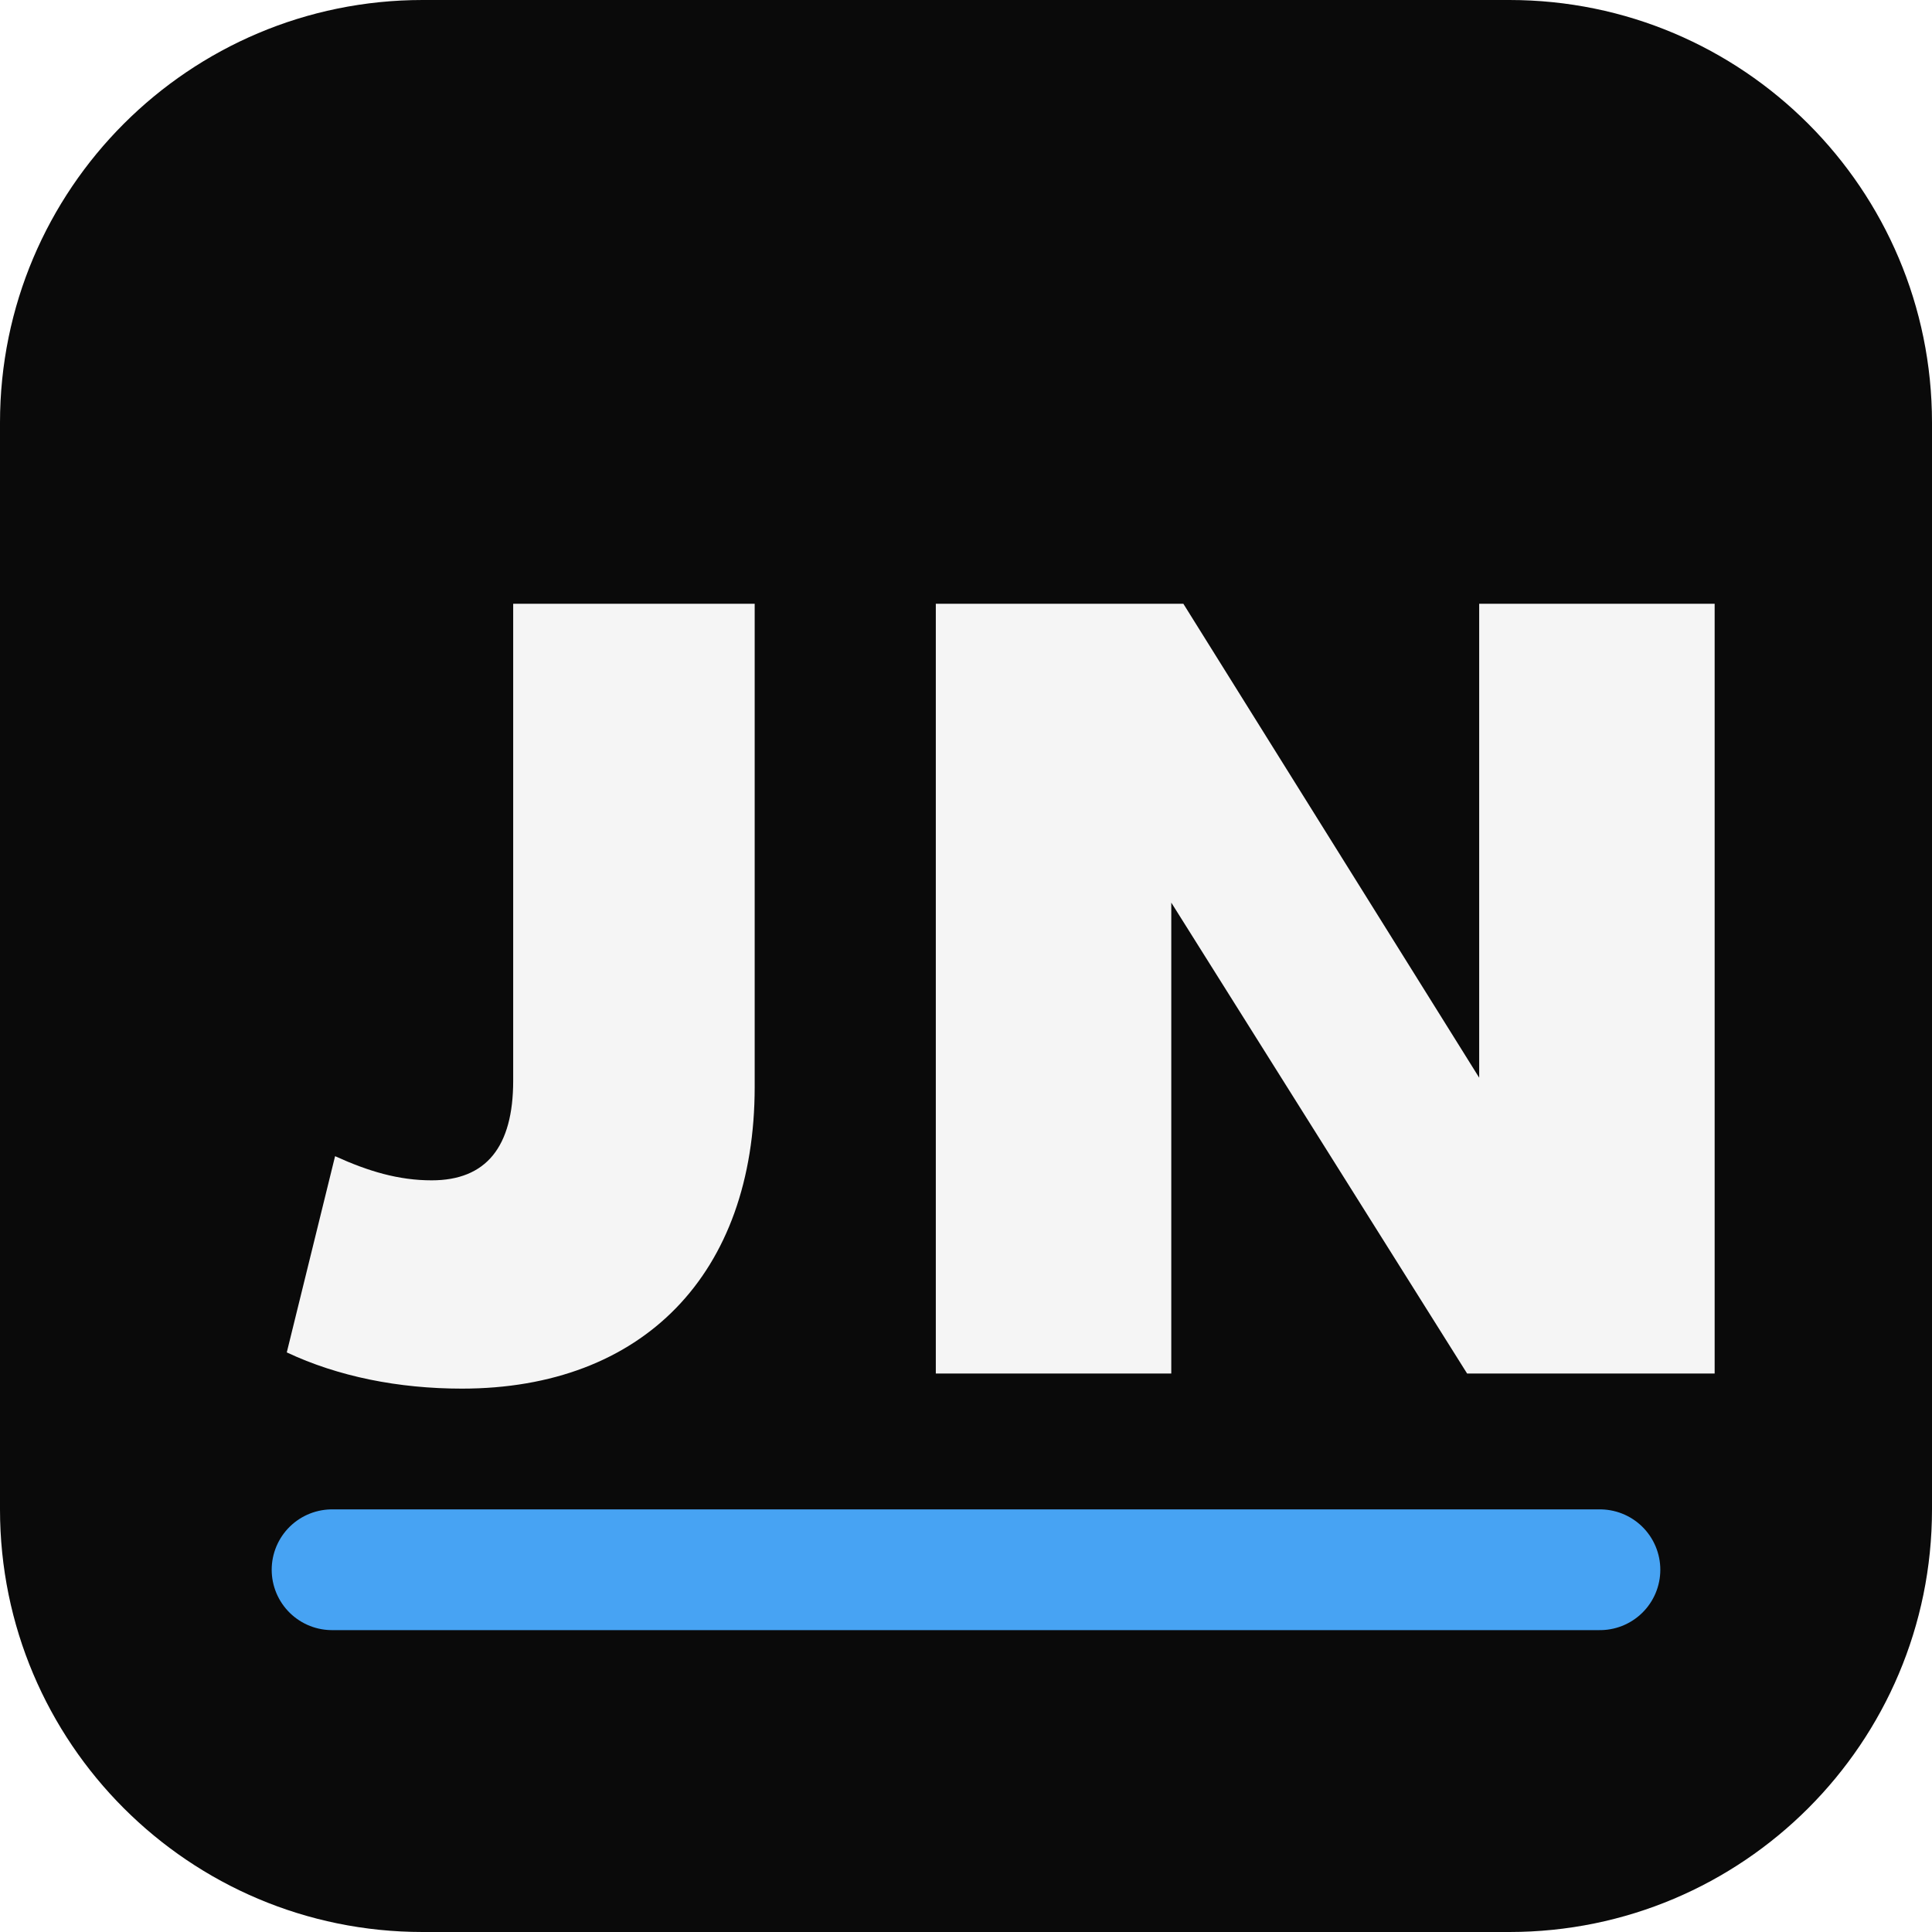
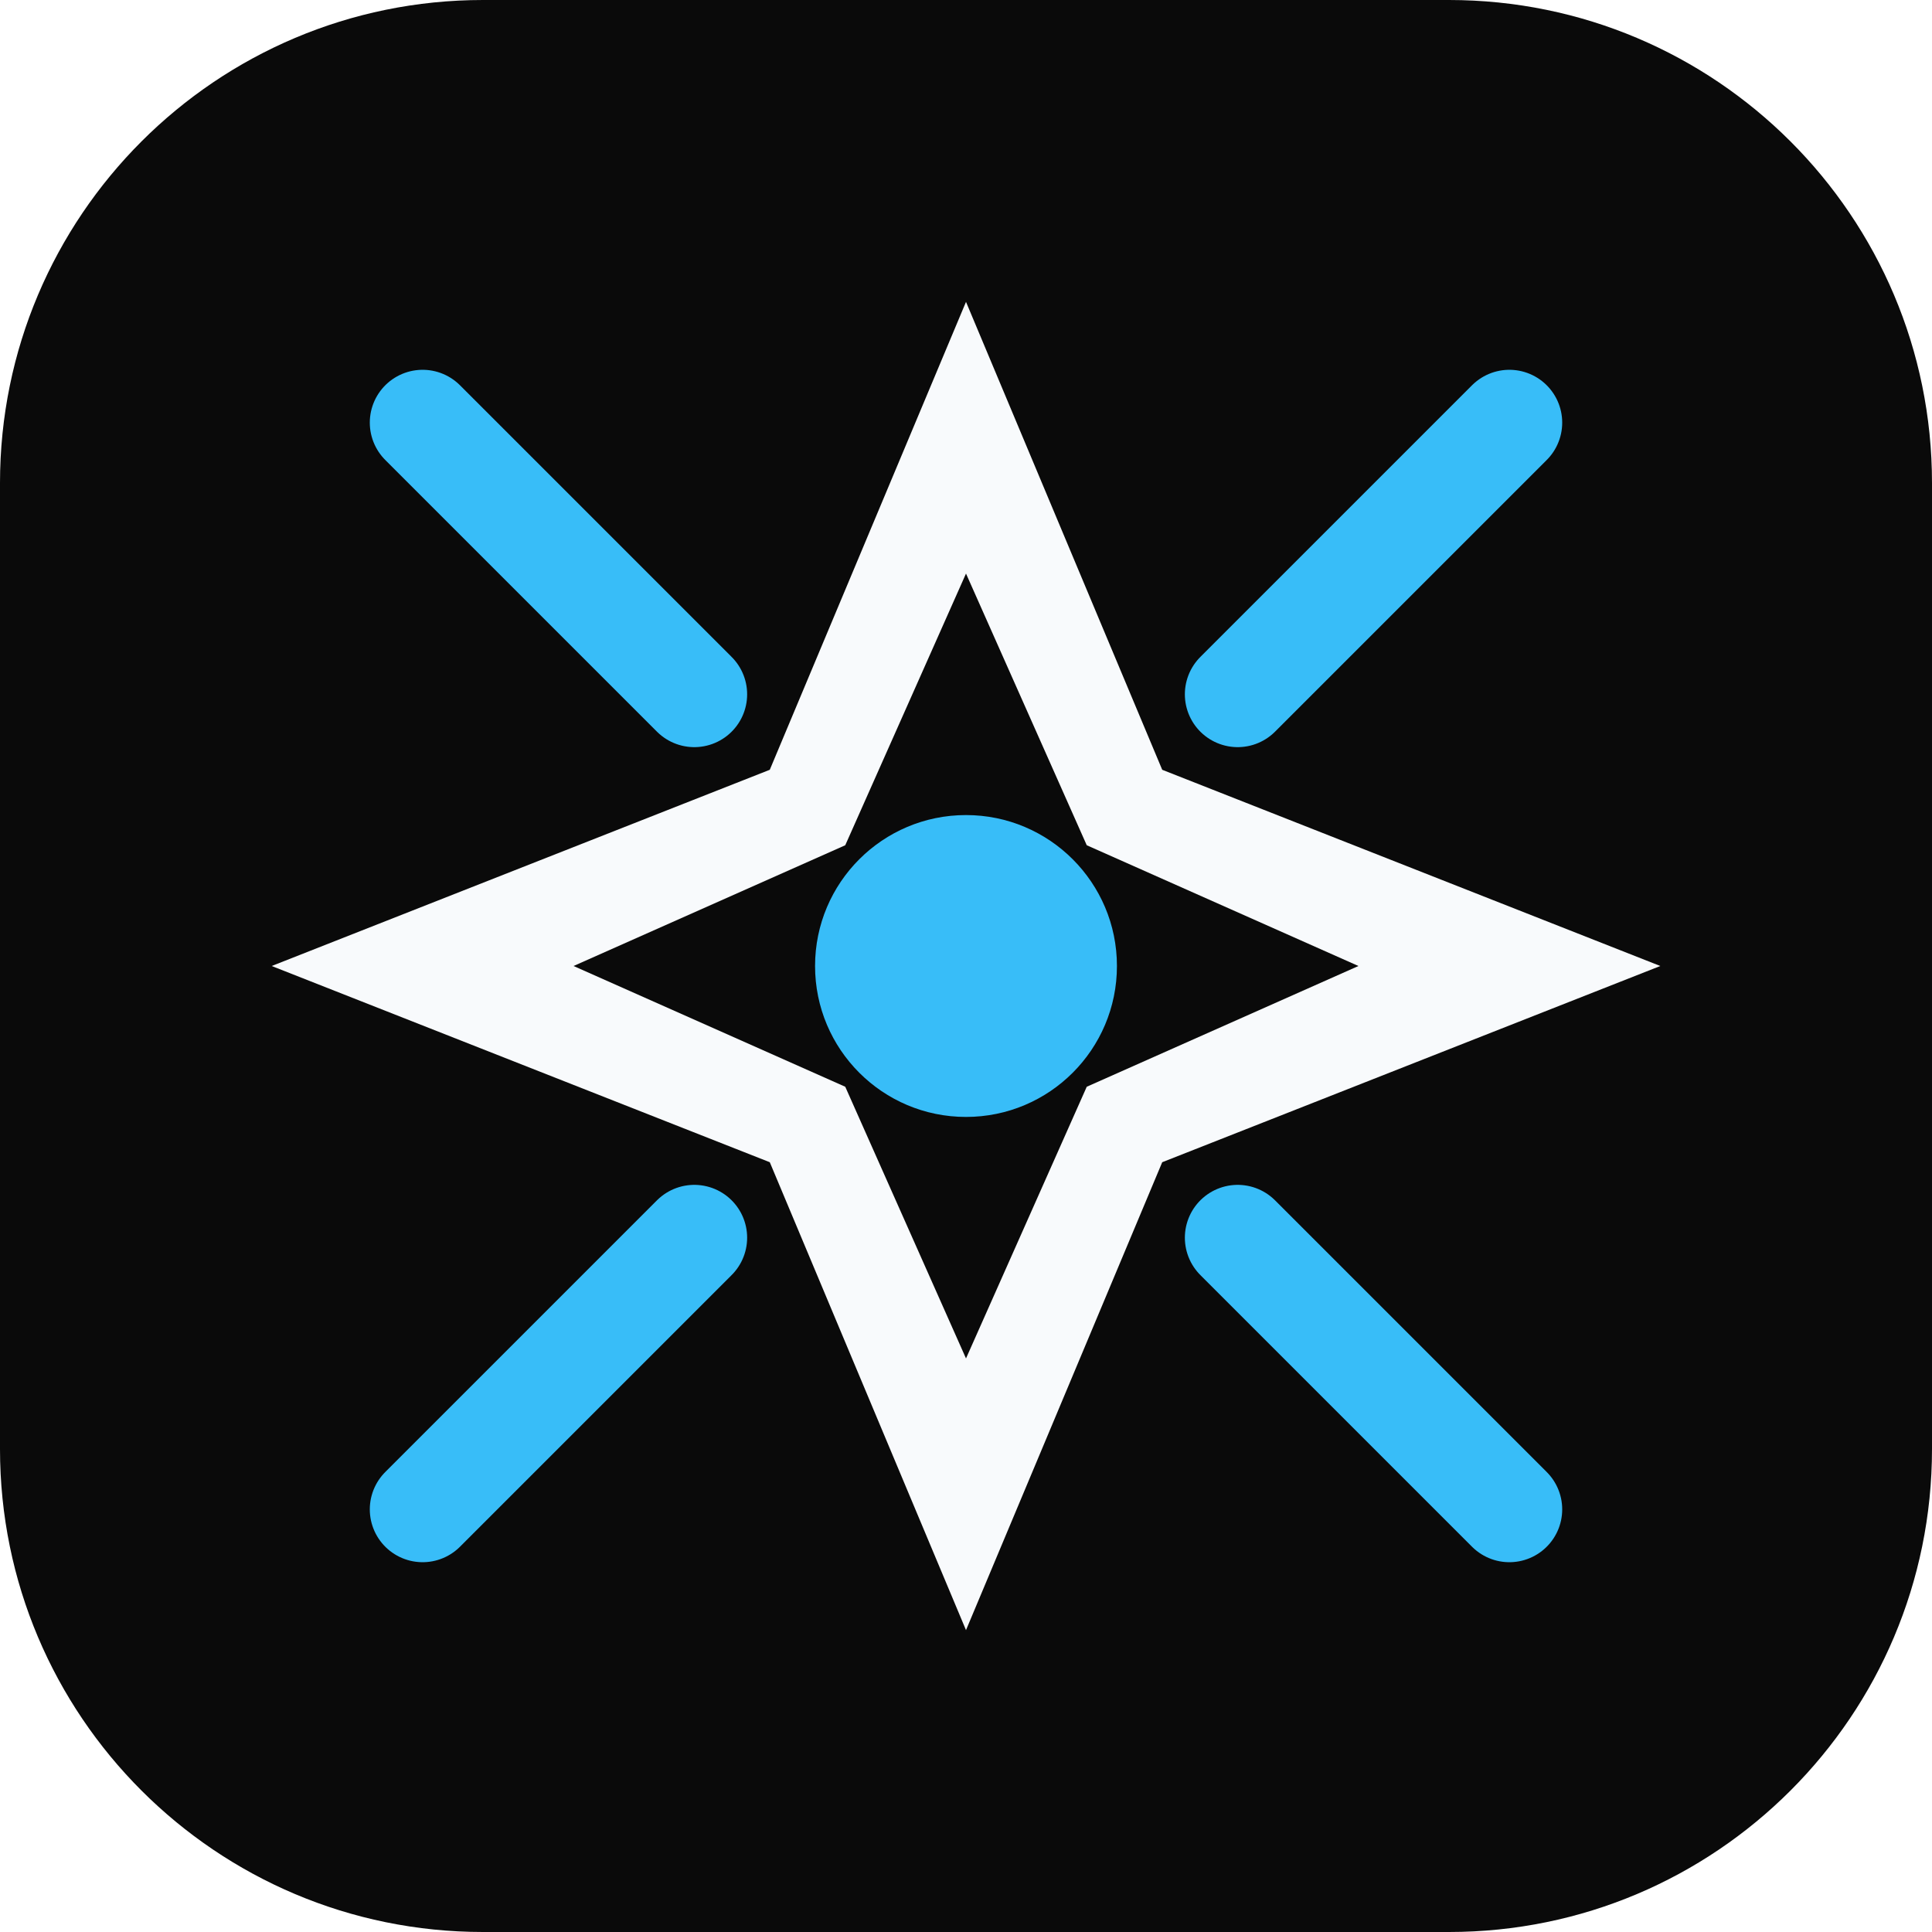
- <svg xmlns="http://www.w3.org/2000/svg" viewBox="0 0 64 64">
-   <rect width="64" height="64" rx="14" fill="#0a0a0a" />
-   <path d="M16 20h9v16c0 6.2-3.7 10-9.7 10-2.1 0-4.1-.4-5.8-1.2l1.6-6.5c1.1.5 2.1.8 3.2.8 1.8 0 2.7-1.1 2.7-3.3V20Z" fill="#f5f5f5" />
-   <path d="M31 20h8.2l9.8 15.7V20h7.8v25.5h-8.2L38.8 29.9v15.6H31V20Z" fill="#f5f5f5" />
-   <path d="M11 52h42" stroke="#47a3f3" stroke-width="4" stroke-linecap="round" />
+ <svg xmlns="http://www.w3.org/2000/svg" viewBox="0 0 64 64" role="img" aria-labelledby="title desc">
+   <rect width="64" height="64" rx="16" fill="#0a0a0a" />
+   <path d="M32 10L38.5 25.5L55 32L38.5 38.5L32 54L25.5 38.5L9 32L25.5 25.5L32 10Z" fill="#f8fafc" />
+   <path d="M32 19L36 28L45 32L36 36L32 45L28 36L19 32L28 28L32 19Z" fill="#0a0a0a" />
+   <circle cx="32" cy="32" r="5" fill="#38bdf8" />
+   <g stroke="#38bdf8" stroke-width="3.5" stroke-linecap="round">
+     <path d="M14 14L23 23" />
+     <path d="M50 14L41 23" />
+     <path d="M14 50L23 41" />
+     <path d="M50 50L41 41" />
+   </g>
</svg>
